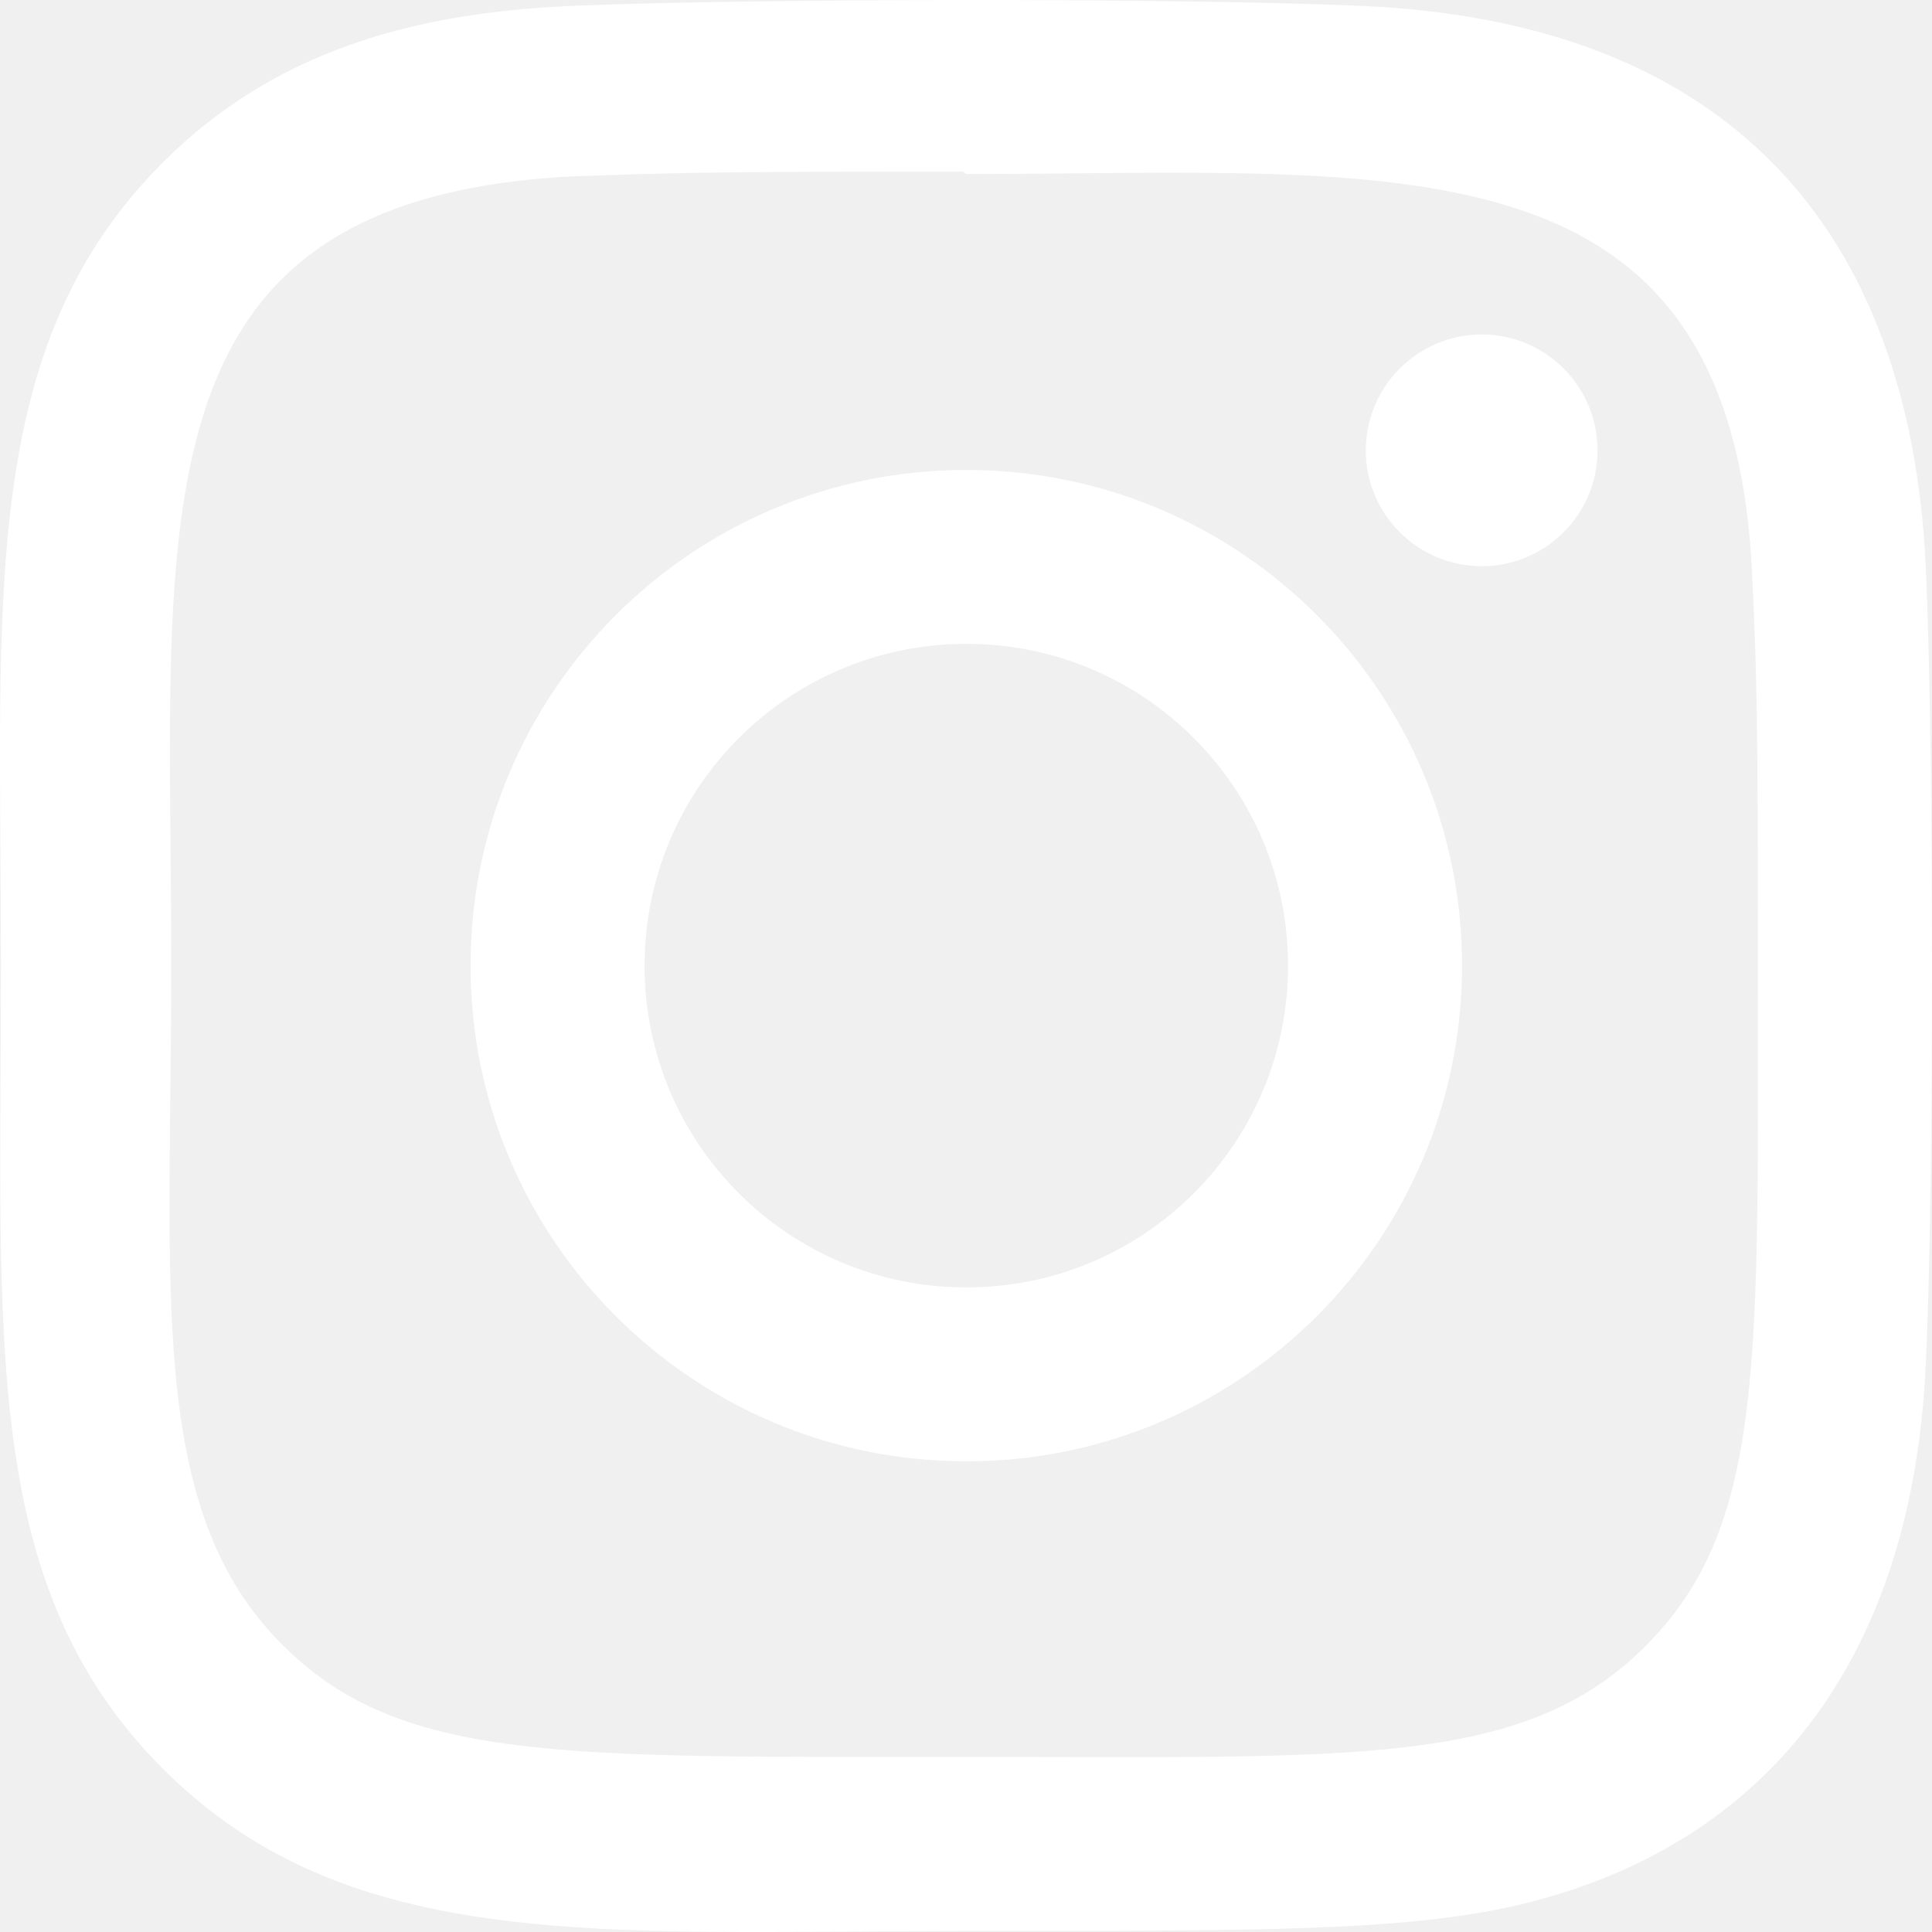
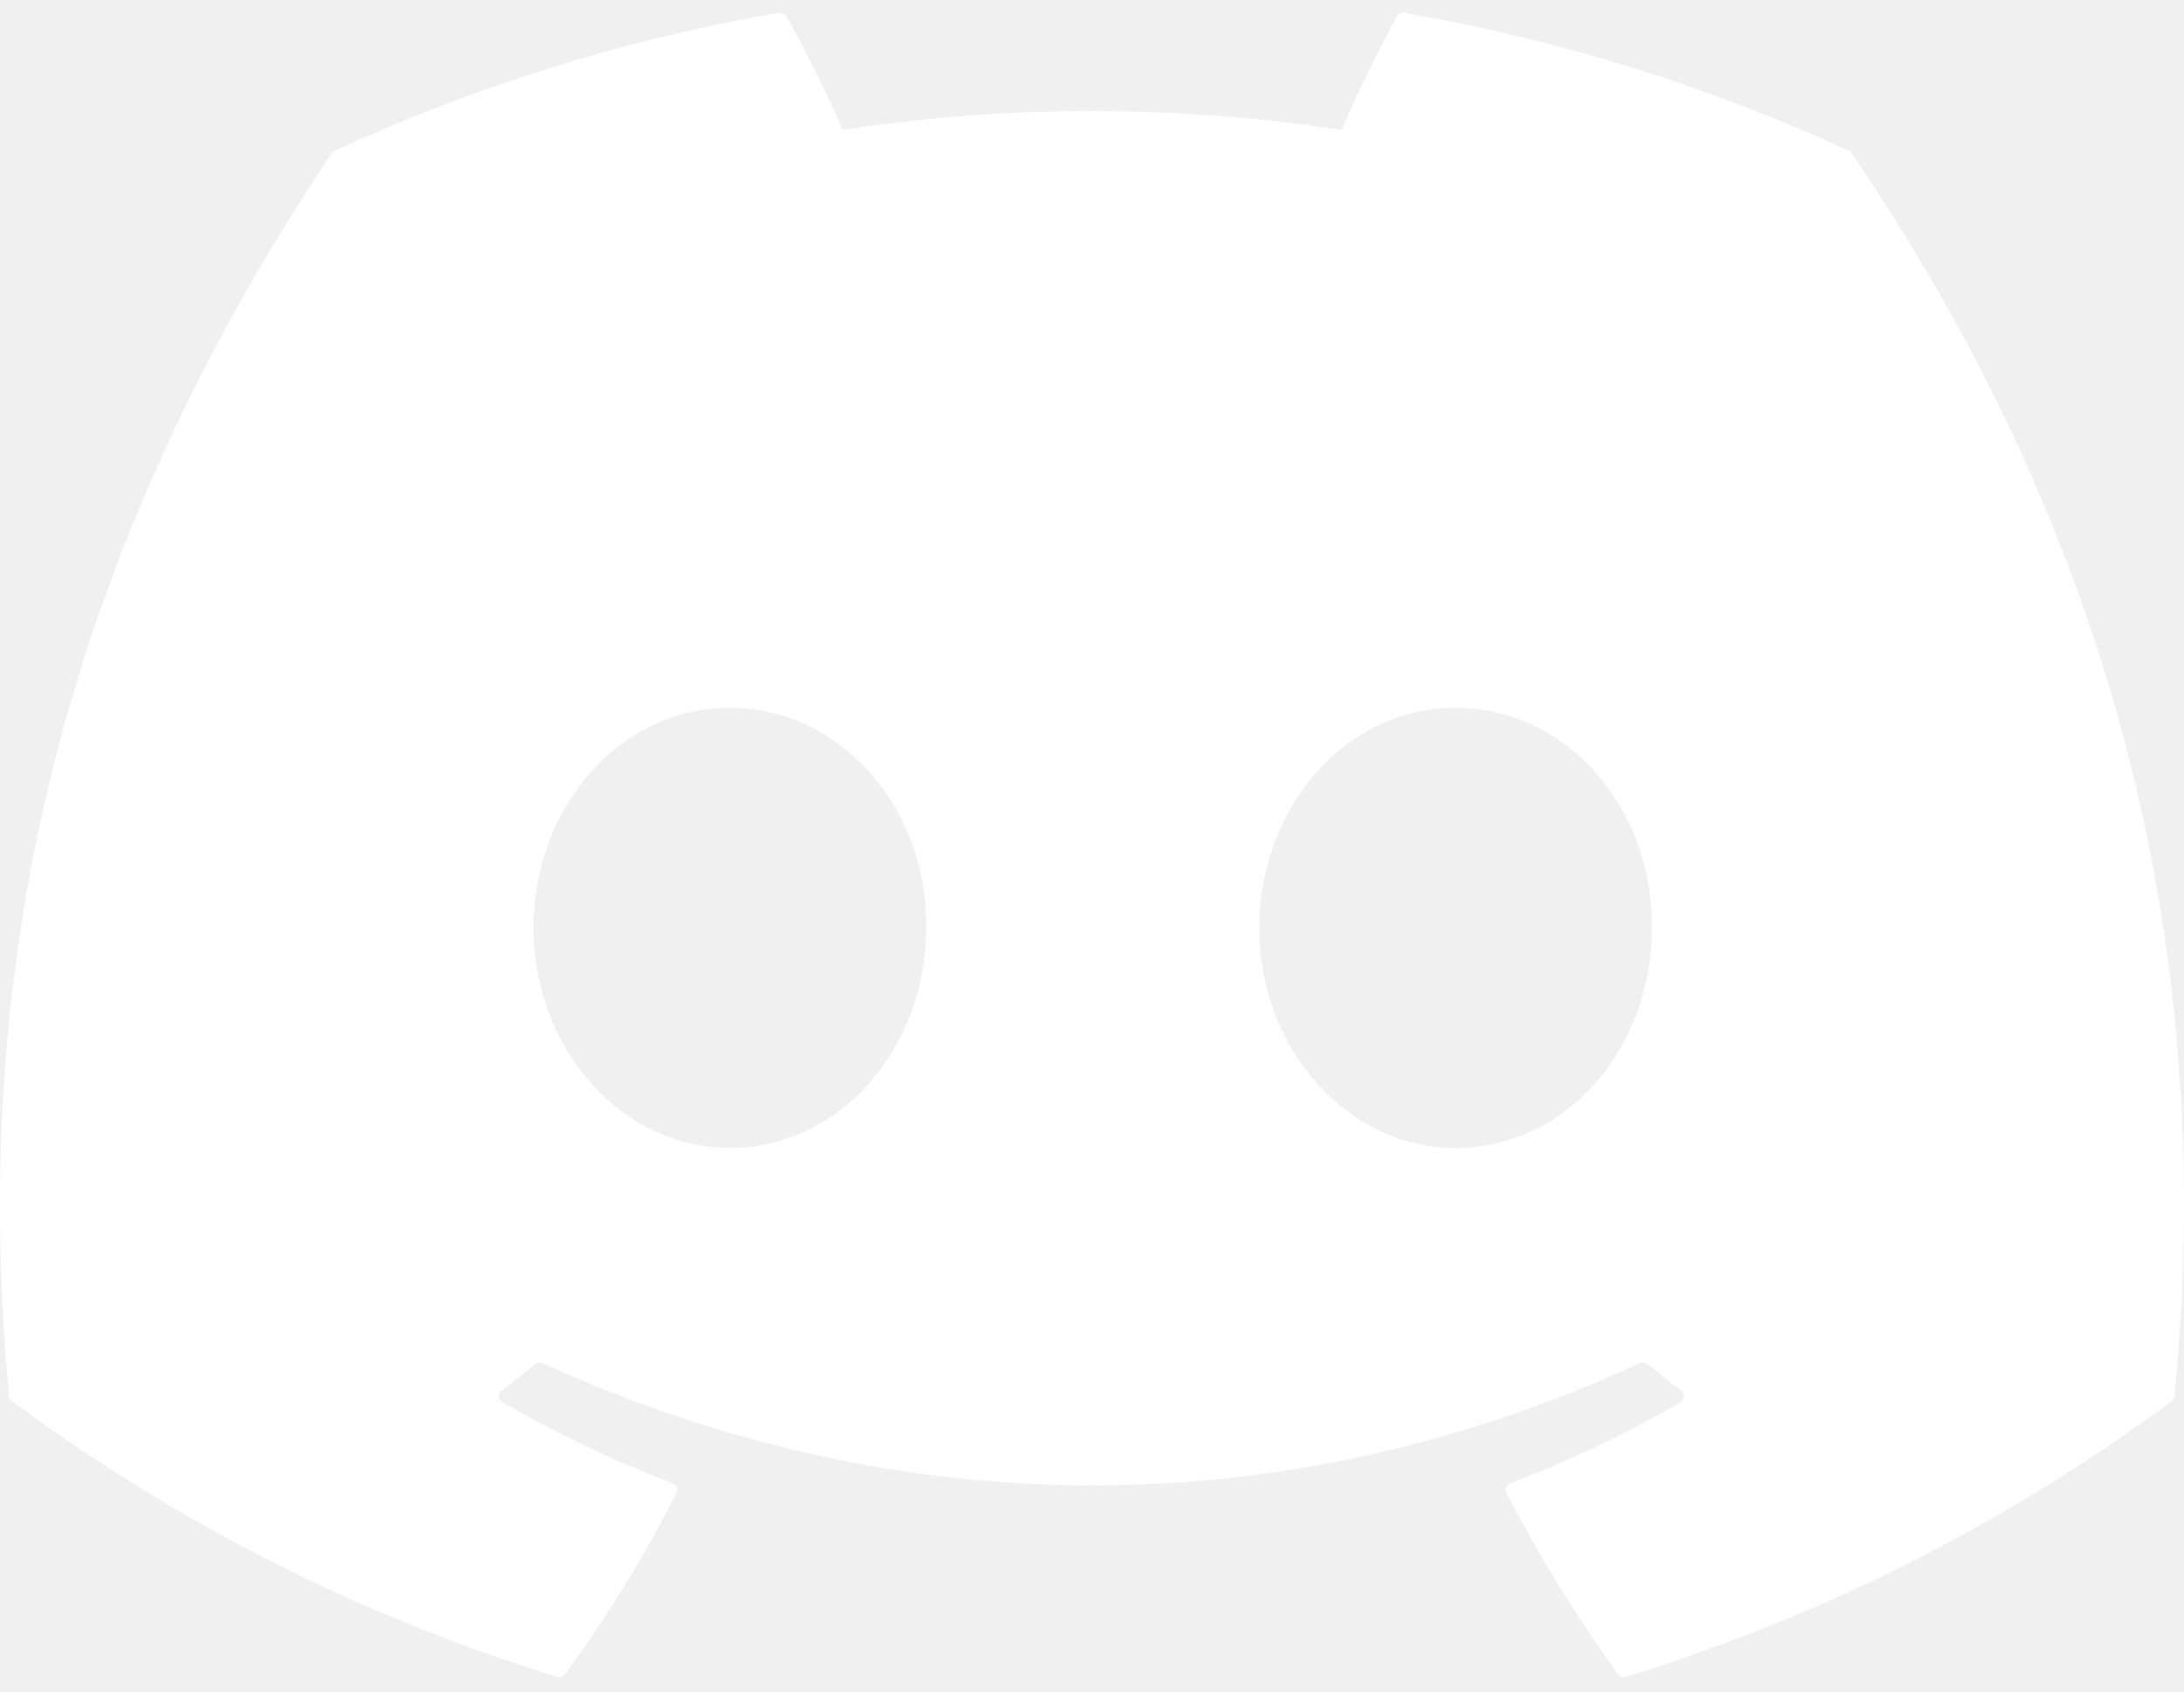
- <svg xmlns="http://www.w3.org/2000/svg" width="16" height="16" viewBox="0 0 16 16" fill="none">
-   <path d="M8.003 3.892C5.734 3.892 3.897 5.73 3.897 7.997C3.897 10.265 5.736 12.102 8.003 12.102C10.271 12.102 12.108 10.264 12.108 7.997C12.108 5.728 10.269 3.892 8.003 3.892V3.892ZM8.003 10.662C6.53 10.662 5.338 9.469 5.338 7.997C5.338 6.525 6.531 5.332 8.003 5.332C9.475 5.332 10.667 6.525 10.667 7.997C10.668 9.469 9.475 10.662 8.003 10.662V10.662Z" fill="white" />
-   <path d="M11.299 0.05C9.827 -0.018 6.181 -0.015 4.707 0.05C3.413 0.111 2.271 0.424 1.35 1.344C-0.189 2.883 0.008 4.956 0.008 7.997C0.008 11.109 -0.165 13.134 1.35 14.649C2.895 16.193 4.998 15.991 8.003 15.991C11.085 15.991 12.149 15.993 13.239 15.571C14.721 14.996 15.84 13.671 15.949 11.292C16.018 9.819 16.015 6.174 15.949 4.701C15.817 1.892 14.31 0.189 11.299 0.05V0.05ZM13.629 13.631C12.62 14.64 11.221 14.55 7.983 14.55C4.65 14.55 3.313 14.599 2.338 13.621C1.215 12.503 1.418 10.708 1.418 7.986C1.418 4.303 1.04 1.65 4.737 1.461C5.586 1.431 5.836 1.421 7.974 1.421L8.004 1.441C11.557 1.441 14.344 1.069 14.511 4.765C14.549 5.608 14.558 5.861 14.558 7.996C14.557 11.291 14.62 12.635 13.629 13.631V13.631Z" fill="white" />
-   <path d="M12.271 4.689C12.8 4.689 13.23 4.259 13.23 3.73C13.23 3.2 12.8 2.77 12.271 2.77C11.741 2.77 11.311 3.2 11.311 3.73C11.311 4.259 11.741 4.689 12.271 4.689Z" fill="white" />
+ <svg xmlns="http://www.w3.org/2000/svg" width="71" height="55" viewBox="0 0 71 55" fill="none">
+   <g clip-path="url(#clip0)">
+     <path d="M60.105 4.898C55.579 2.821 50.727 1.292 45.653 0.415C45.56 0.399 45.468 0.441 45.42 0.525C44.796 1.635 44.105 3.083 43.621 4.222C38.164 3.405 32.734 3.405 27.389 4.222C26.905 3.058 26.189 1.635 25.562 0.525C25.514 0.444 25.422 0.401 25.329 0.415C20.258 1.289 15.406 2.819 10.878 4.898C10.838 4.915 10.805 4.943 10.783 4.979C1.578 18.731 -0.944 32.144 0.293 45.391C0.299 45.456 0.335 45.518 0.386 45.558C6.459 50.017 12.341 52.725 18.115 54.52C18.207 54.548 18.305 54.514 18.364 54.438C19.73 52.573 20.947 50.606 21.991 48.538C22.052 48.417 21.994 48.273 21.868 48.226C19.937 47.493 18.098 46.6 16.329 45.586C16.189 45.504 16.178 45.304 16.307 45.208C16.679 44.929 17.051 44.639 17.407 44.346C17.471 44.293 17.561 44.281 17.636 44.315C29.256 49.62 41.835 49.62 53.318 44.315C53.394 44.279 53.483 44.29 53.55 44.343C53.906 44.636 54.278 44.929 54.653 45.208C54.782 45.304 54.773 45.504 54.633 45.586C52.865 46.62 51.026 47.493 49.092 48.223C48.966 48.271 48.91 48.417 48.972 48.538C50.038 50.603 51.255 52.57 52.596 54.435C52.652 54.514 52.753 54.548 52.845 54.52C58.646 52.725 64.529 50.017 70.602 45.558C70.655 45.518 70.689 45.459 70.694 45.394C72.175 30.079 68.215 16.776 60.197 4.982C60.177 4.943 60.144 4.915 60.105 4.898ZM23.726 37.325C20.228 37.325 17.345 34.114 17.345 30.169C17.345 26.225 20.172 23.013 23.726 23.013C27.308 23.013 30.163 26.253 30.107 30.169C30.107 34.114 27.28 37.325 23.726 37.325ZM47.318 37.325C43.82 37.325 40.937 34.114 40.937 30.169C40.937 26.225 43.764 23.013 47.318 23.013C50.9 23.013 53.755 26.253 53.699 30.169C53.699 34.114 50.9 37.325 47.318 37.325Z" fill="#ffffff" />
+   </g>
+   <defs>
+     <clipPath id="clip0">
+       <rect width="71" height="55" fill="white" />
+     </clipPath>
+   </defs>
</svg>
